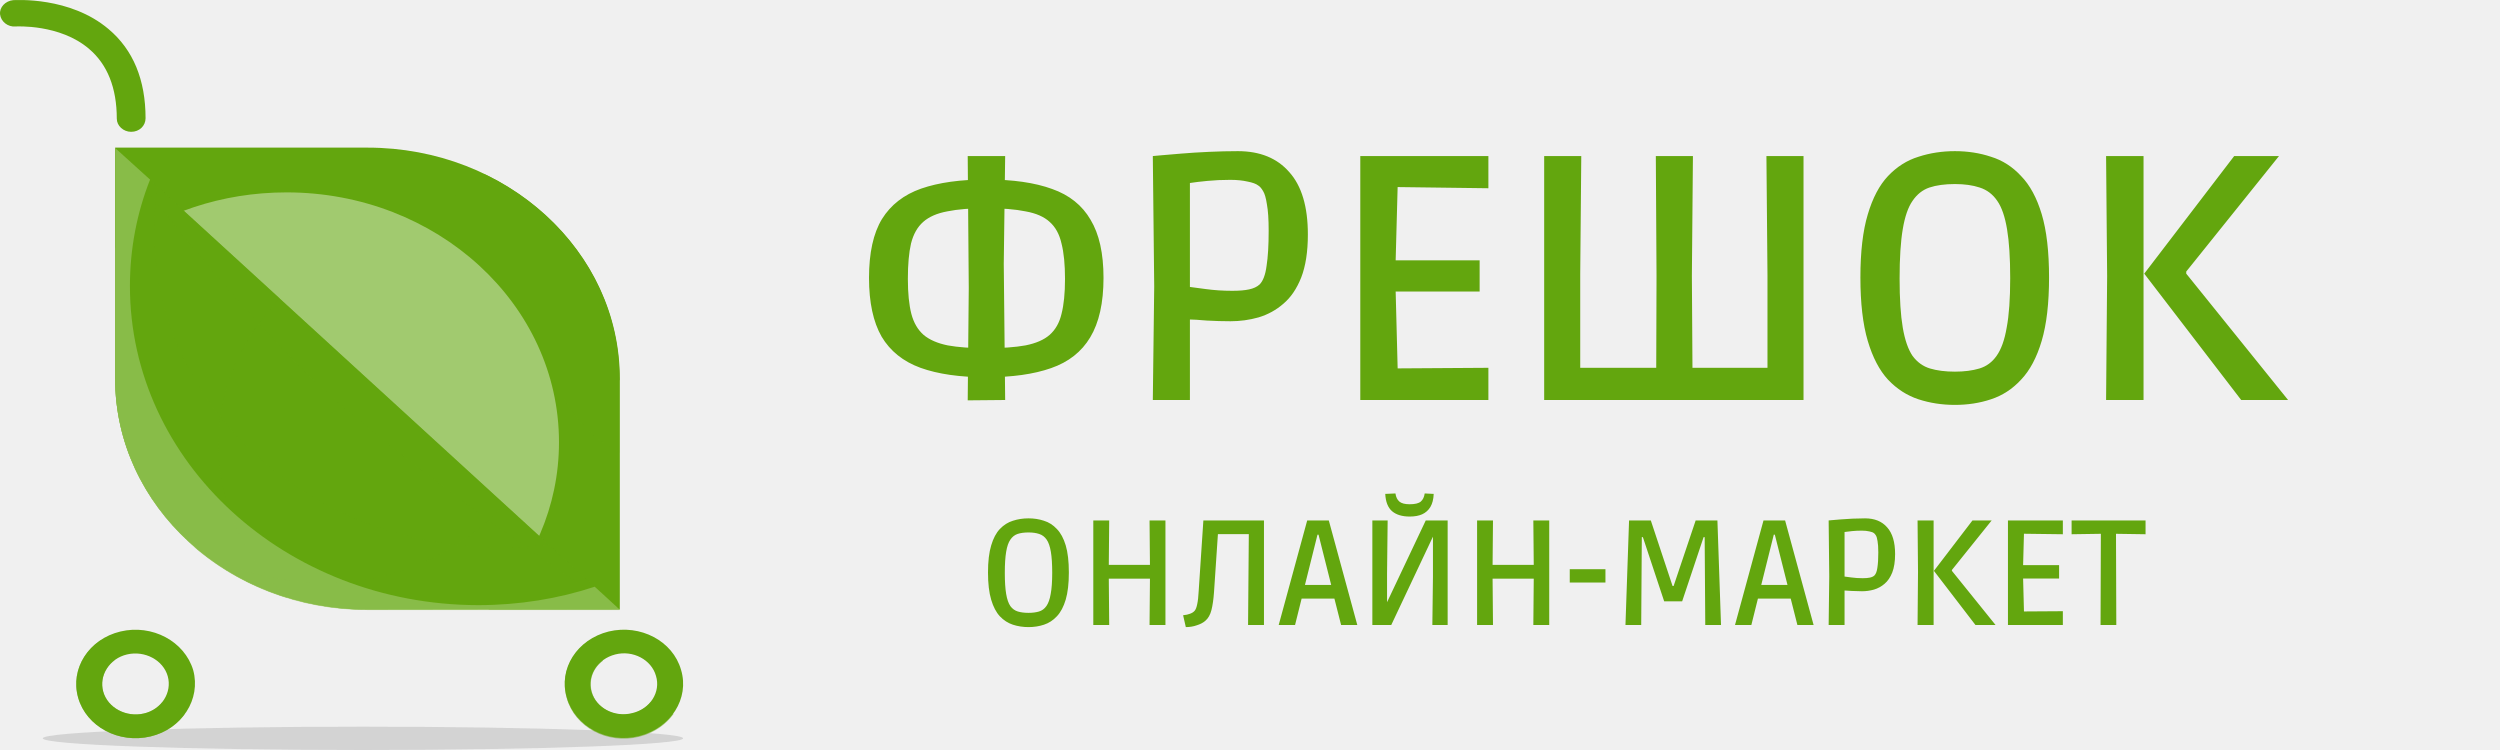
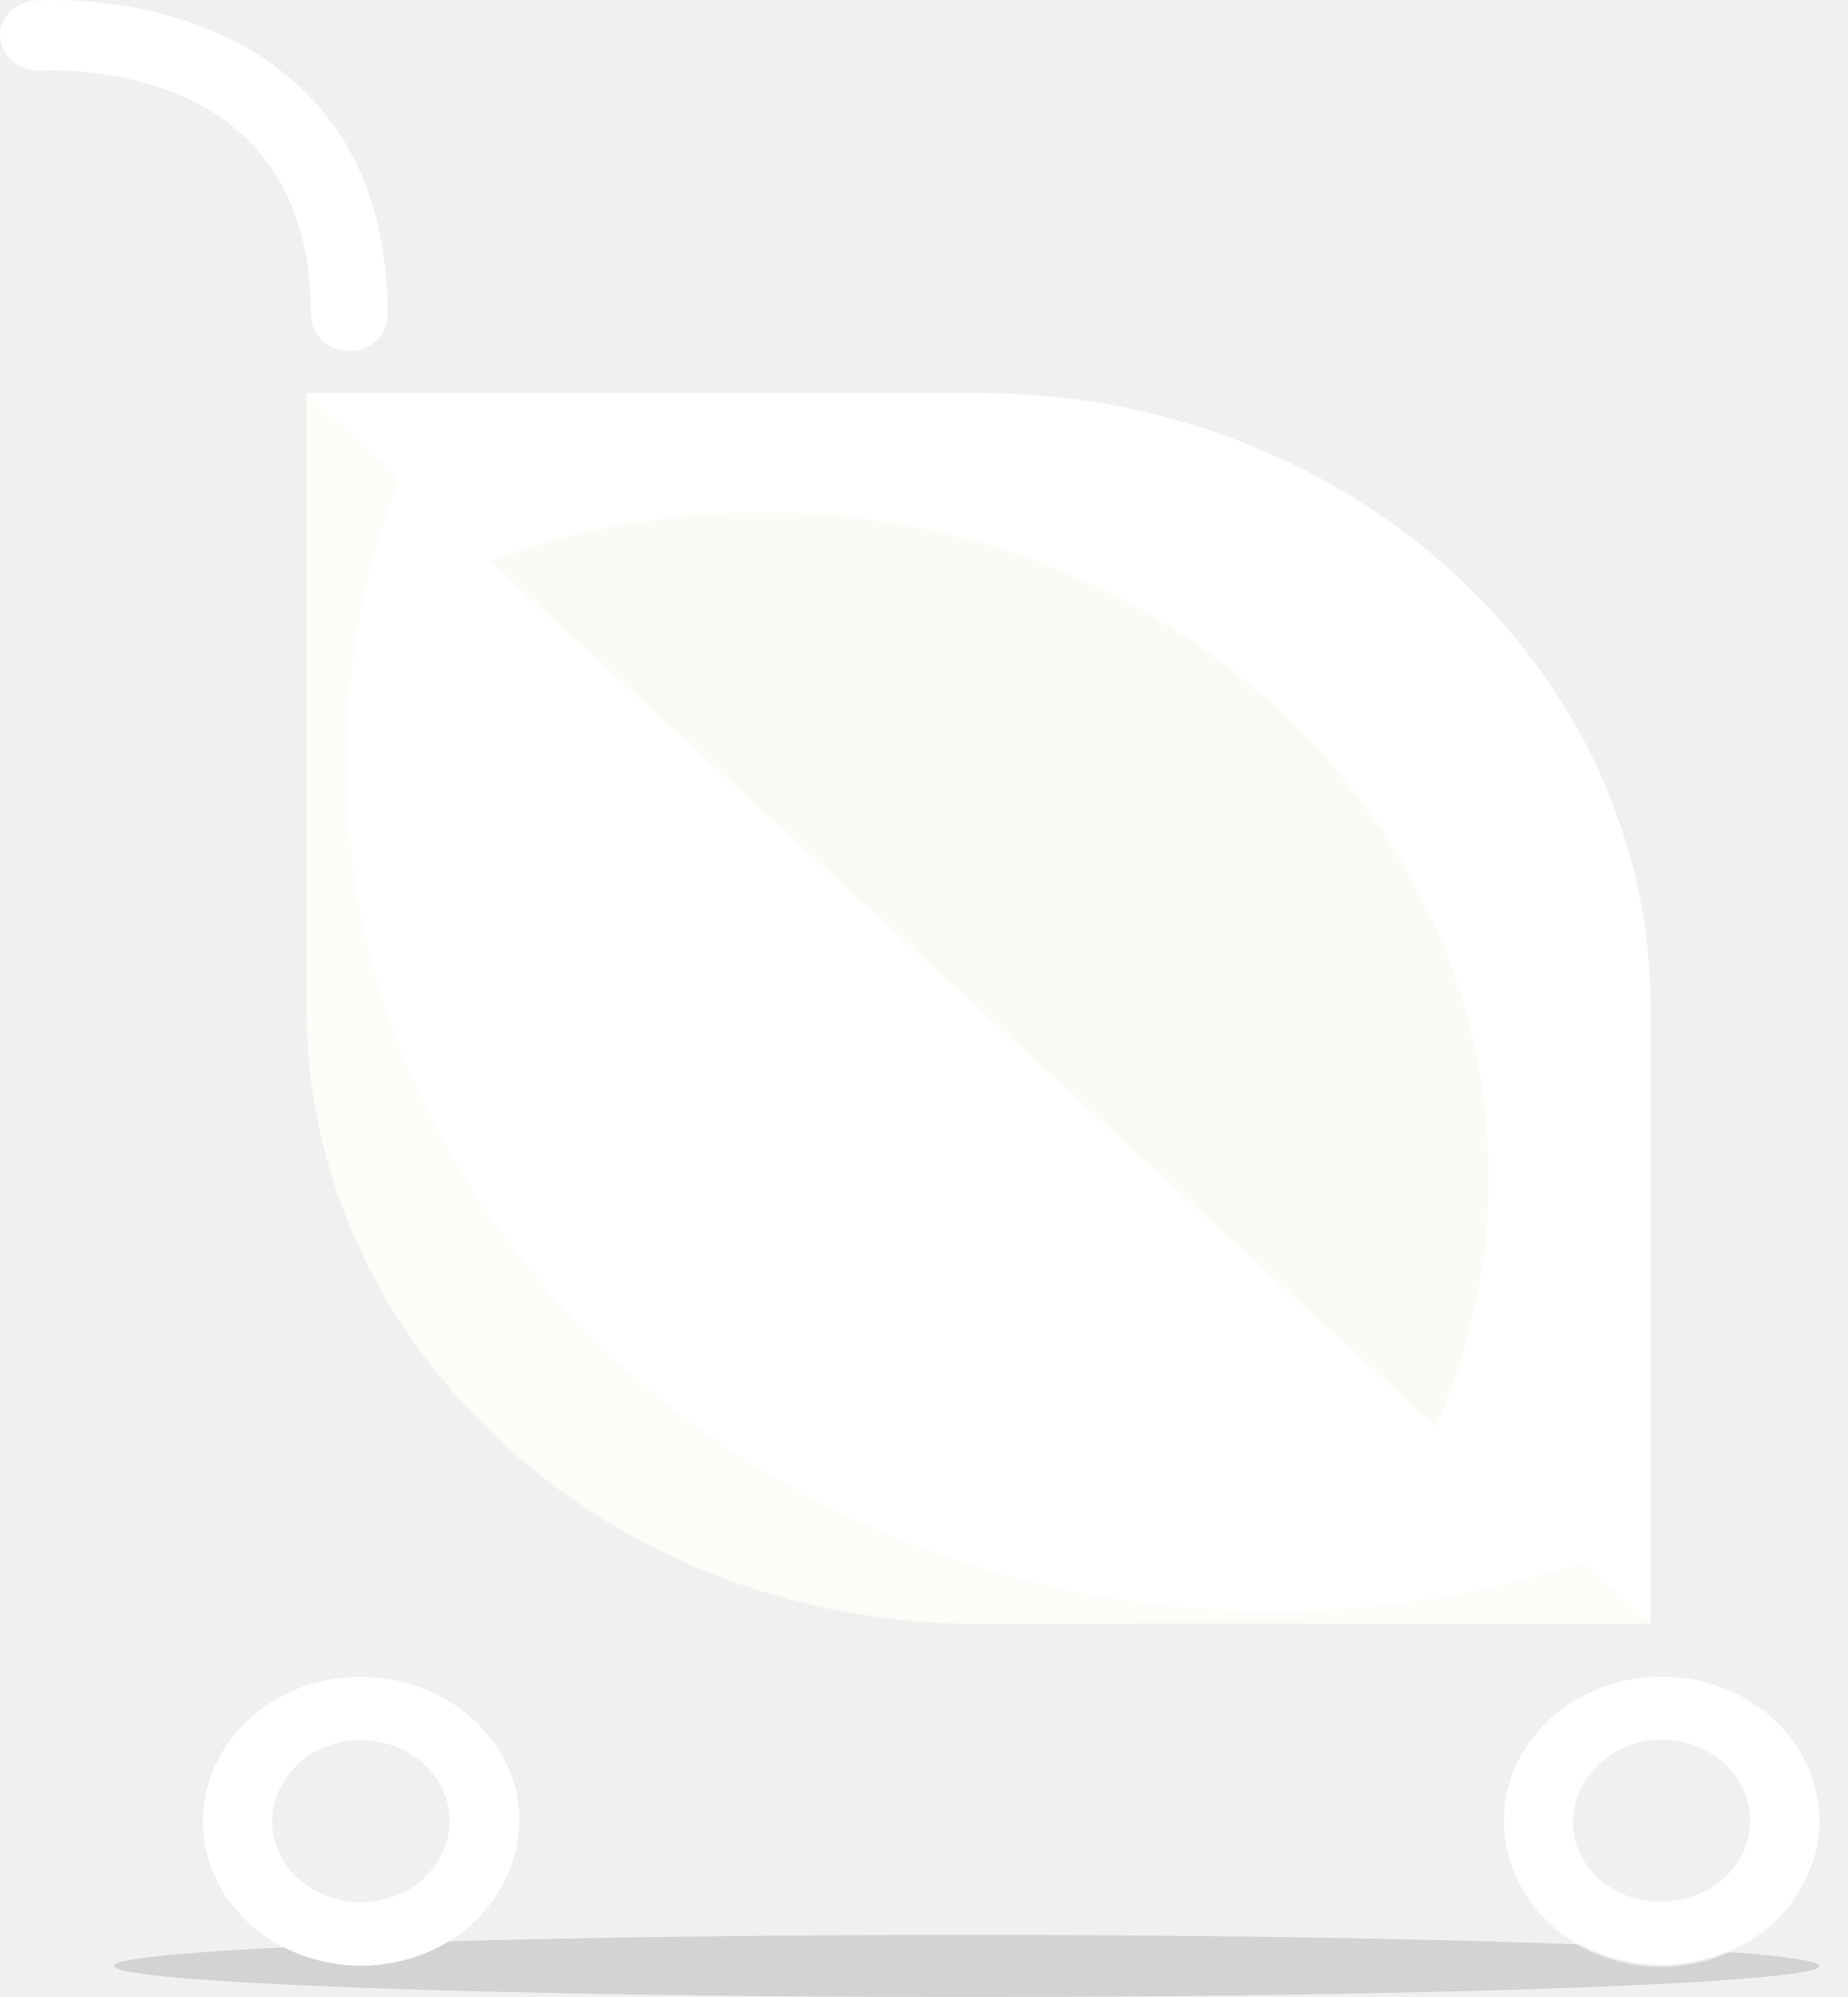
- <svg xmlns="http://www.w3.org/2000/svg" width="200" height="60" viewBox="0 0 200 60" fill="none">
-   <path d="M78.901 30.18C76.792 30.18 75.037 29.928 73.637 29.424C72.256 28.92 71.22 28.089 70.529 26.932C69.857 25.756 69.521 24.188 69.521 22.228C69.521 20.231 69.866 18.663 70.557 17.524C71.266 16.385 72.312 15.573 73.693 15.088C75.093 14.603 76.829 14.36 78.901 14.36C81.029 14.36 82.784 14.612 84.165 15.116C85.546 15.601 86.573 16.423 87.245 17.58C87.936 18.719 88.281 20.268 88.281 22.228C88.281 24.225 87.926 25.812 87.217 26.988C86.526 28.145 85.481 28.967 84.081 29.452C82.7 29.937 80.973 30.18 78.901 30.18ZM78.901 27.856C80.17 27.856 81.216 27.781 82.037 27.632C82.877 27.464 83.521 27.184 83.969 26.792C84.436 26.381 84.753 25.821 84.921 25.112C85.108 24.384 85.201 23.451 85.201 22.312C85.201 21.155 85.108 20.212 84.921 19.484C84.753 18.737 84.436 18.159 83.969 17.748C83.521 17.337 82.877 17.057 82.037 16.908C81.216 16.74 80.17 16.656 78.901 16.656C77.65 16.656 76.614 16.74 75.793 16.908C74.972 17.057 74.328 17.337 73.861 17.748C73.394 18.159 73.068 18.737 72.881 19.484C72.713 20.212 72.629 21.155 72.629 22.312C72.629 23.451 72.722 24.384 72.909 25.112C73.096 25.821 73.422 26.381 73.889 26.792C74.356 27.184 75 27.464 75.821 27.632C76.642 27.781 77.669 27.856 78.901 27.856ZM77.417 32.028L77.501 23.04L77.417 12.484H80.413L80.301 21.108L80.413 32L77.417 32.028ZM92.225 32L92.337 22.928L92.225 12.484C92.225 12.484 92.43 12.465 92.841 12.428C93.27 12.391 93.821 12.344 94.493 12.288C95.165 12.232 95.902 12.185 96.705 12.148C97.508 12.111 98.282 12.092 99.029 12.092C100.802 12.092 102.174 12.652 103.145 13.772C104.134 14.873 104.629 16.535 104.629 18.756C104.629 20.137 104.452 21.285 104.097 22.2C103.742 23.096 103.266 23.796 102.669 24.3C102.09 24.804 101.428 25.168 100.681 25.392C99.953 25.597 99.206 25.7 98.441 25.7C97.825 25.7 97.19 25.681 96.537 25.644C95.884 25.588 95.436 25.56 95.193 25.56V32H92.225ZM98.581 23.264C99.141 23.264 99.589 23.227 99.925 23.152C100.28 23.077 100.56 22.947 100.765 22.76C101.045 22.48 101.232 21.985 101.325 21.276C101.437 20.567 101.493 19.633 101.493 18.476C101.493 17.543 101.446 16.833 101.353 16.348C101.278 15.844 101.176 15.489 101.045 15.284C100.914 15.06 100.784 14.911 100.653 14.836C100.485 14.705 100.205 14.603 99.813 14.528C99.421 14.435 98.954 14.388 98.413 14.388C97.778 14.388 97.172 14.416 96.593 14.472C96.014 14.528 95.548 14.584 95.193 14.64V22.956C95.38 22.975 95.8 23.031 96.453 23.124C97.125 23.217 97.834 23.264 98.581 23.264ZM108.823 32V12.484H119.071V15.06L110.475 14.948L111.847 13.632L111.623 21.92L110.335 20.828H118.371V23.32H110.335L111.623 22.172L111.847 30.824L110.475 29.48L119.071 29.424V32H108.823ZM123.534 32V12.484H126.502L126.418 21.948V30.768L125.074 29.424H133.838L132.494 30.768L132.522 22.088L132.466 12.484H135.434L135.35 22.088L135.406 30.768L134.062 29.424H142.742L141.398 30.768V22.004L141.314 12.484H144.282V32H123.534ZM156.392 32.392C155.366 32.392 154.395 32.243 153.48 31.944C152.566 31.645 151.754 31.123 151.044 30.376C150.354 29.629 149.812 28.593 149.42 27.268C149.028 25.943 148.832 24.253 148.832 22.2C148.832 20.147 149.028 18.467 149.42 17.16C149.812 15.835 150.354 14.808 151.044 14.08C151.754 13.333 152.566 12.82 153.48 12.54C154.395 12.241 155.366 12.092 156.392 12.092C157.419 12.092 158.38 12.241 159.276 12.54C160.191 12.82 160.994 13.333 161.684 14.08C162.394 14.808 162.944 15.825 163.336 17.132C163.728 18.439 163.924 20.128 163.924 22.2C163.924 24.253 163.728 25.943 163.336 27.268C162.944 28.593 162.394 29.629 161.684 30.376C160.994 31.123 160.191 31.645 159.276 31.944C158.38 32.243 157.419 32.392 156.392 32.392ZM156.392 29.732C157.139 29.732 157.792 29.648 158.352 29.48C158.912 29.312 159.37 28.976 159.724 28.472C160.098 27.949 160.368 27.193 160.536 26.204C160.723 25.215 160.816 23.899 160.816 22.256C160.816 20.632 160.732 19.325 160.564 18.336C160.396 17.328 160.135 16.572 159.78 16.068C159.426 15.545 158.959 15.191 158.38 15.004C157.82 14.817 157.158 14.724 156.392 14.724C155.59 14.724 154.908 14.817 154.348 15.004C153.807 15.191 153.359 15.545 153.004 16.068C152.65 16.572 152.388 17.328 152.22 18.336C152.052 19.325 151.968 20.641 151.968 22.284C151.968 23.908 152.052 25.215 152.22 26.204C152.388 27.193 152.65 27.949 153.004 28.472C153.378 28.976 153.844 29.312 154.404 29.48C154.964 29.648 155.627 29.732 156.392 29.732ZM179.295 32L171.539 21.892L178.735 12.484H182.319L174.899 21.724V21.892L183.047 32H179.295ZM168.487 32L168.571 22.088L168.487 12.484H171.483V32H168.487Z" fill="#63A60E" />
-   <path d="M82.281 50.168C81.841 50.168 81.424 50.104 81.032 49.976C80.641 49.848 80.293 49.624 79.989 49.304C79.692 48.984 79.46 48.54 79.293 47.972C79.124 47.404 79.04 46.68 79.04 45.8C79.04 44.92 79.124 44.2 79.293 43.64C79.46 43.072 79.692 42.632 79.989 42.32C80.293 42 80.641 41.78 81.032 41.66C81.424 41.532 81.841 41.468 82.281 41.468C82.721 41.468 83.132 41.532 83.516 41.66C83.909 41.78 84.252 42 84.549 42.32C84.853 42.632 85.088 43.068 85.257 43.628C85.424 44.188 85.508 44.912 85.508 45.8C85.508 46.68 85.424 47.404 85.257 47.972C85.088 48.54 84.853 48.984 84.549 49.304C84.252 49.624 83.909 49.848 83.516 49.976C83.132 50.104 82.721 50.168 82.281 50.168ZM82.281 49.028C82.6 49.028 82.88 48.992 83.121 48.92C83.361 48.848 83.556 48.704 83.709 48.488C83.868 48.264 83.984 47.94 84.056 47.516C84.136 47.092 84.177 46.528 84.177 45.824C84.177 45.128 84.141 44.568 84.069 44.144C83.996 43.712 83.885 43.388 83.733 43.172C83.581 42.948 83.38 42.796 83.132 42.716C82.892 42.636 82.609 42.596 82.281 42.596C81.936 42.596 81.644 42.636 81.404 42.716C81.172 42.796 80.981 42.948 80.829 43.172C80.677 43.388 80.564 43.712 80.493 44.144C80.421 44.568 80.385 45.132 80.385 45.836C80.385 46.532 80.421 47.092 80.493 47.516C80.564 47.94 80.677 48.264 80.829 48.488C80.989 48.704 81.189 48.848 81.428 48.92C81.668 48.992 81.953 49.028 82.281 49.028ZM87.464 50V41.636H88.736L88.7 45.608L88.136 45.188H92.564L92 45.608L91.964 41.636H93.236V50H91.964L92 45.872L92.564 46.292H88.136L88.7 45.872L88.736 50H87.464ZM94.865 50.168L94.649 49.22C94.761 49.204 94.865 49.188 94.961 49.172C95.057 49.148 95.137 49.124 95.201 49.1C95.361 49.044 95.485 48.964 95.573 48.86C95.661 48.756 95.729 48.58 95.777 48.332C95.833 48.084 95.873 47.724 95.897 47.252L96.269 41.636H101.117V50H99.845L99.905 42.728H97.433L97.121 47.372C97.081 47.94 97.013 48.416 96.917 48.8C96.821 49.184 96.653 49.476 96.413 49.676C96.245 49.82 96.021 49.936 95.741 50.024C95.469 50.12 95.177 50.168 94.865 50.168ZM102.296 50L104.576 41.636H106.304L108.584 50H107.288L106.64 47.444L107.312 47.888H103.592L104.24 47.444L103.604 50H102.296ZM104.252 47.372L103.82 46.796H107.072L106.64 47.372L105.344 42.224L106.052 42.776H104.84L105.536 42.224L104.252 47.372ZM109.788 50V41.636H111.012L110.964 45.884V48.176L114.06 41.636H115.812V50H114.588L114.636 46.148V42.932L111.3 50H109.788ZM112.776 41.324C112.168 41.324 111.696 41.18 111.36 40.892C111.032 40.604 110.852 40.144 110.82 39.512L111.636 39.476C111.676 39.764 111.78 39.98 111.948 40.124C112.116 40.268 112.392 40.34 112.776 40.34C113.2 40.34 113.496 40.268 113.664 40.124C113.832 39.98 113.936 39.764 113.976 39.476L114.696 39.512C114.68 39.936 114.592 40.284 114.432 40.556C114.272 40.82 114.052 41.016 113.772 41.144C113.5 41.264 113.168 41.324 112.776 41.324ZM118.167 50V41.636H119.439L119.403 45.608L118.839 45.188H123.267L122.703 45.608L122.667 41.636H123.939V50H122.667L122.703 45.872L123.267 46.292H118.839L119.403 45.872L119.439 50H118.167ZM125.58 46.604V45.536H128.436V46.604H125.58ZM130.037 50L130.325 41.636H132.065L133.805 46.88H133.889L135.653 41.636H137.393L137.681 50H136.421L136.373 42.968H136.289L134.573 48.104H133.133L131.429 42.968H131.345L131.297 50H130.037ZM138.8 50L141.08 41.636H142.808L145.088 50H143.792L143.144 47.444L143.816 47.888H140.096L140.744 47.444L140.108 50H138.8ZM140.756 47.372L140.324 46.796H143.576L143.144 47.372L141.848 42.224L142.556 42.776H141.344L142.04 42.224L140.756 47.372ZM146.292 50L146.34 46.112L146.292 41.636C146.292 41.636 146.38 41.628 146.556 41.612C146.74 41.596 146.976 41.576 147.264 41.552C147.552 41.528 147.868 41.508 148.212 41.492C148.556 41.476 148.888 41.468 149.208 41.468C149.968 41.468 150.556 41.708 150.972 42.188C151.396 42.66 151.608 43.372 151.608 44.324C151.608 44.916 151.532 45.408 151.38 45.8C151.228 46.184 151.024 46.484 150.768 46.7C150.52 46.916 150.236 47.072 149.916 47.168C149.604 47.256 149.284 47.3 148.956 47.3C148.692 47.3 148.42 47.292 148.14 47.276C147.86 47.252 147.668 47.24 147.564 47.24V50H146.292ZM149.016 46.256C149.256 46.256 149.448 46.24 149.592 46.208C149.744 46.176 149.864 46.12 149.952 46.04C150.072 45.92 150.152 45.708 150.192 45.404C150.24 45.1 150.264 44.7 150.264 44.204C150.264 43.804 150.244 43.5 150.204 43.292C150.172 43.076 150.128 42.924 150.072 42.836C150.016 42.74 149.96 42.676 149.904 42.644C149.832 42.588 149.712 42.544 149.544 42.512C149.376 42.472 149.176 42.452 148.944 42.452C148.672 42.452 148.412 42.464 148.164 42.488C147.916 42.512 147.716 42.536 147.564 42.56V46.124C147.644 46.132 147.824 46.156 148.104 46.196C148.392 46.236 148.696 46.256 149.016 46.256ZM158.037 50L154.713 45.668L157.797 41.636H159.333L156.153 45.596V45.668L159.645 50H158.037ZM153.405 50L153.441 45.752L153.405 41.636H154.689V50H153.405ZM160.636 50V41.636H165.028V42.74L161.344 42.692L161.932 42.128L161.836 45.68L161.284 45.212H164.728V46.28H161.284L161.836 45.788L161.932 49.496L161.344 48.92L165.028 48.896V50H160.636ZM168.044 50L168.068 42.704L165.728 42.74V41.636H171.644V42.74L169.28 42.704L169.304 50H168.044Z" fill="#63A60E" />
-   <path opacity="0.2" d="M54.648 59.067C54.648 58.555 43.174 58.134 29.037 58.134C14.899 58.134 3.425 58.555 3.425 59.067C3.425 59.579 14.899 60 29.037 60C43.207 60 54.648 59.579 54.648 59.067Z" fill="#5D5D5D" />
-   <path d="M29.398 11.81C40.544 11.81 49.585 20.087 49.585 30.291V48.773H29.398C18.253 48.773 9.212 40.495 9.212 30.291V11.81H29.398Z" fill="#63A60E" />
-   <path opacity="0.3" d="M46.692 20.78C45.015 22.555 43.996 24.873 43.996 27.402C43.996 31.164 46.232 34.445 49.552 36.221V30.291C49.552 26.83 48.533 23.579 46.692 20.78Z" fill="#63A60E" />
-   <path d="M38.769 13.947C35.612 15.602 33.508 18.703 33.508 22.285C33.508 27.582 38.209 31.887 43.996 31.887C46.034 31.887 47.941 31.345 49.552 30.412V30.291C49.552 23.188 45.18 17.017 38.769 13.947Z" fill="#63A60E" />
-   <path opacity="0.5" d="M22.922 15.391C17.727 15.391 12.96 17.046 9.212 19.846V30.32C9.212 40.525 18.253 48.802 29.398 48.802H39.065C42.582 45.25 44.719 40.555 44.719 35.377C44.719 24.331 34.955 15.391 22.922 15.391Z" fill="#E0EDCF" />
-   <path d="M49.552 48.743L29.398 48.773C18.253 48.773 9.212 40.495 9.212 30.291V11.84L49.552 48.743Z" fill="#63A60E" />
-   <path opacity="0.3" d="M12.335 18.432C12.335 32.458 24.763 43.806 40.051 43.806C41.366 43.806 42.648 43.716 43.897 43.565L12.598 14.94C12.434 16.084 12.335 17.258 12.335 18.432Z" fill="#63A60E" />
-   <path opacity="0.3" d="M49.552 48.773L9.376 11.99C14.11 18.462 19.568 25.024 25.124 30.442C29.464 34.656 41.99 44.077 49.552 48.773Z" fill="#63A60E" />
-   <path opacity="0.3" d="M22.396 23.88L9.212 11.84V30.321C9.212 38.478 14.998 45.401 22.987 47.84C19.568 44.679 17.464 40.345 17.464 35.589C17.464 31.074 19.338 26.98 22.396 23.88Z" fill="#63A60E" />
-   <path opacity="0.3" d="M40.347 40.345C36.927 44.167 31.733 46.636 25.913 46.636C22.034 46.636 18.417 45.552 15.425 43.686C19.042 46.846 23.941 48.803 29.366 48.803H49.552V48.773L40.347 40.345Z" fill="#63A60E" />
-   <path opacity="0.3" d="M10.395 22.887C10.395 19.907 10.954 17.017 12.006 14.368L9.212 11.84V30.321C9.212 40.525 18.253 48.803 29.398 48.803H49.585V48.773L47.58 46.937C44.654 47.9 41.53 48.411 38.242 48.411C22.856 48.381 10.395 36.973 10.395 22.887Z" fill="#E0EDCF" />
-   <path d="M49.224 52.355C50.637 51.993 52.117 52.776 52.478 54.07C52.873 55.365 52.018 56.719 50.572 57.05C49.158 57.411 47.678 56.629 47.317 55.334C46.955 54.04 47.81 52.716 49.224 52.355ZM48.697 50.519C46.166 51.151 44.654 53.498 45.344 55.816C46.002 58.134 48.599 59.518 51.13 58.886C53.662 58.254 55.174 55.876 54.484 53.589C53.826 51.271 51.229 49.916 48.697 50.519Z" fill="#63A60E" />
-   <path opacity="0.5" d="M52.05 56.177C51.689 56.598 51.196 56.929 50.604 57.08C49.19 57.441 47.711 56.658 47.349 55.364C47.086 54.401 47.448 53.438 48.237 52.866C47.842 52.354 47.513 51.782 47.185 51.21C45.606 52.234 44.817 54.07 45.343 55.876C46.001 58.194 48.598 59.578 51.13 58.946C52.313 58.645 53.267 57.983 53.892 57.11C53.267 56.809 52.642 56.508 52.05 56.177Z" fill="#63A60E" />
-   <path d="M10.165 52.355C11.579 52.023 13.058 52.806 13.42 54.1C13.781 55.395 12.927 56.749 11.513 57.08C10.099 57.411 8.62 56.629 8.258 55.334C7.896 54.04 8.751 52.686 10.165 52.355ZM9.639 50.519C7.107 51.12 5.595 53.498 6.252 55.816C6.91 58.134 9.507 59.518 12.039 58.916C14.57 58.314 16.083 55.937 15.458 53.619C14.768 51.301 12.17 49.916 9.639 50.519Z" fill="#63A60E" />
-   <path opacity="0.5" d="M12.96 56.207C12.598 56.628 12.105 56.959 11.513 57.08C10.099 57.411 8.62 56.628 8.258 55.334C7.995 54.371 8.39 53.408 9.146 52.836C8.751 52.324 8.423 51.752 8.127 51.18C6.549 52.174 5.727 54.01 6.253 55.816C6.91 58.133 9.508 59.518 12.039 58.916C13.223 58.645 14.209 57.953 14.801 57.08C14.143 56.839 13.552 56.538 12.96 56.207Z" fill="#63A60E" />
-   <path d="M10.494 10.546C9.869 10.546 9.343 10.064 9.343 9.492C9.343 7.024 8.587 5.158 7.14 3.924C4.806 1.907 1.288 2.118 1.255 2.118C0.631 2.178 0.072 1.726 0.006 1.154C-0.06 0.582 0.433 0.071 1.058 0.011C1.255 0.011 5.595 -0.29 8.686 2.328C10.658 3.984 11.645 6.392 11.645 9.462C11.645 10.064 11.151 10.546 10.494 10.546Z" fill="#63A60E" />
+ <svg xmlns="http://www.w3.org/2000/svg" width="37" height="40" viewBox="0 0 37 40" fill="none">
+   <path opacity="0.2" d="M36.432 39.378C36.432 39.037 28.783 38.756 19.358 38.756C9.933 38.756 2.283 39.037 2.283 39.378C2.283 39.719 9.933 40 19.358 40C28.805 40 36.432 39.719 36.432 39.378Z" fill="#5D5D5D" />
+   <path d="M19.599 7.873C27.029 7.873 33.057 13.392 33.057 20.194V32.515H19.599C12.169 32.515 6.141 26.997 6.141 20.194V7.873H19.599Z" fill="white" />
+   <path opacity="0.3" d="M31.128 13.853C30.01 15.037 29.331 16.582 29.331 18.268C29.331 20.776 30.821 22.963 33.035 24.147V20.194C33.035 17.887 32.355 15.719 31.128 13.853Z" fill="white" />
+   <path d="M25.846 9.298C23.741 10.402 22.339 12.469 22.339 14.856C22.339 18.388 25.473 21.258 29.331 21.258C30.689 21.258 31.961 20.896 33.035 20.274V20.194C33.035 15.458 30.12 11.345 25.846 9.298Z" fill="white" />
+   <path opacity="0.5" d="M15.281 10.261C11.818 10.261 8.64 11.364 6.141 13.23V20.214C6.141 27.016 12.169 32.535 19.599 32.535H26.043C28.388 30.167 29.813 27.036 29.813 23.585C29.813 16.22 23.303 10.261 15.281 10.261Z" fill="#F8F6EC" />
+   <path d="M33.035 32.495L19.599 32.515C12.169 32.515 6.141 26.997 6.141 20.194V7.893L33.035 32.495Z" fill="white" />
+   <path opacity="0.3" d="M8.223 12.288C8.223 21.639 16.509 29.204 26.701 29.204C27.577 29.204 28.432 29.144 29.265 29.044L8.399 9.96C8.289 10.723 8.223 11.505 8.223 12.288Z" fill="white" />
+   <path opacity="0.3" d="M33.035 32.515L6.251 7.994C9.407 12.308 13.045 16.683 16.75 20.295C19.643 23.104 27.994 29.385 33.035 32.515Z" fill="white" />
+   <path opacity="0.3" d="M14.93 15.92L6.141 7.893V20.214C6.141 25.652 9.999 30.268 15.325 31.893C13.045 29.786 11.643 26.896 11.643 23.726C11.643 20.716 12.892 17.987 14.93 15.92Z" fill="white" />
+   <path opacity="0.3" d="M26.898 26.897C24.618 29.445 21.155 31.091 17.276 31.091C14.689 31.091 12.278 30.368 10.284 29.124C12.695 31.231 15.961 32.535 19.577 32.535H33.035V32.515L26.898 26.897Z" fill="white" />
+   <path opacity="0.3" d="M6.93 15.258C6.93 13.271 7.303 11.345 8.004 9.579L6.141 7.893V20.214C6.141 27.017 12.169 32.535 19.599 32.535H33.057V32.515L31.72 31.291C29.769 31.933 27.687 32.274 25.495 32.274C15.237 32.254 6.93 24.649 6.93 15.258Z" fill="#F8F6EC" />
+   <path d="M32.816 34.903C33.758 34.662 34.745 35.184 34.986 36.047C35.249 36.91 34.679 37.813 33.714 38.033C32.772 38.274 31.786 37.753 31.544 36.89C31.303 36.027 31.873 35.144 32.816 34.903ZM32.465 33.679C30.777 34.1 29.769 35.666 30.229 37.211C30.668 38.756 32.399 39.679 34.087 39.258C35.775 38.836 36.783 37.251 36.323 35.726C35.884 34.181 34.153 33.278 32.465 33.679Z" fill="white" />
+   <path opacity="0.5" d="M34.7 37.451C34.459 37.732 34.13 37.953 33.736 38.053C32.794 38.294 31.807 37.772 31.566 36.91C31.391 36.267 31.632 35.625 32.158 35.244C31.895 34.903 31.676 34.522 31.456 34.14C30.404 34.822 29.878 36.047 30.229 37.251C30.667 38.796 32.399 39.719 34.087 39.297C34.876 39.097 35.511 38.655 35.928 38.073C35.511 37.873 35.095 37.672 34.7 37.451Z" fill="white" />
+   <path d="M6.777 34.903C7.719 34.682 8.705 35.204 8.947 36.067C9.188 36.93 8.618 37.833 7.675 38.054C6.733 38.274 5.747 37.753 5.505 36.89C5.264 36.027 5.834 35.124 6.777 34.903ZM6.426 33.679C4.738 34.08 3.73 35.666 4.168 37.211C4.607 38.756 6.338 39.679 8.026 39.278C9.714 38.876 10.722 37.291 10.306 35.746C9.845 34.201 8.114 33.278 6.426 33.679Z" fill="white" />
+   <path opacity="0.5" d="M8.64 37.471C8.399 37.752 8.07 37.973 7.675 38.053C6.733 38.274 5.747 37.752 5.506 36.889C5.33 36.247 5.593 35.605 6.097 35.224C5.834 34.883 5.615 34.501 5.418 34.12C4.366 34.782 3.818 36.007 4.169 37.211C4.607 38.756 6.338 39.679 8.026 39.277C8.815 39.097 9.473 38.635 9.867 38.053C9.429 37.893 9.034 37.692 8.64 37.471Z" fill="white" />
+   <path d="M6.996 7.03C6.579 7.03 6.229 6.709 6.229 6.328C6.229 4.683 5.725 3.438 4.76 2.616C3.204 1.271 0.859 1.412 0.837 1.412C0.42 1.452 0.048 1.151 0.004 0.77C-0.04 0.388 0.289 0.047 0.705 0.007C0.837 0.007 3.73 -0.194 5.79 1.552C7.105 2.656 7.763 4.261 7.763 6.308C7.763 6.709 7.434 7.03 6.996 7.03Z" fill="white" />
</svg>
